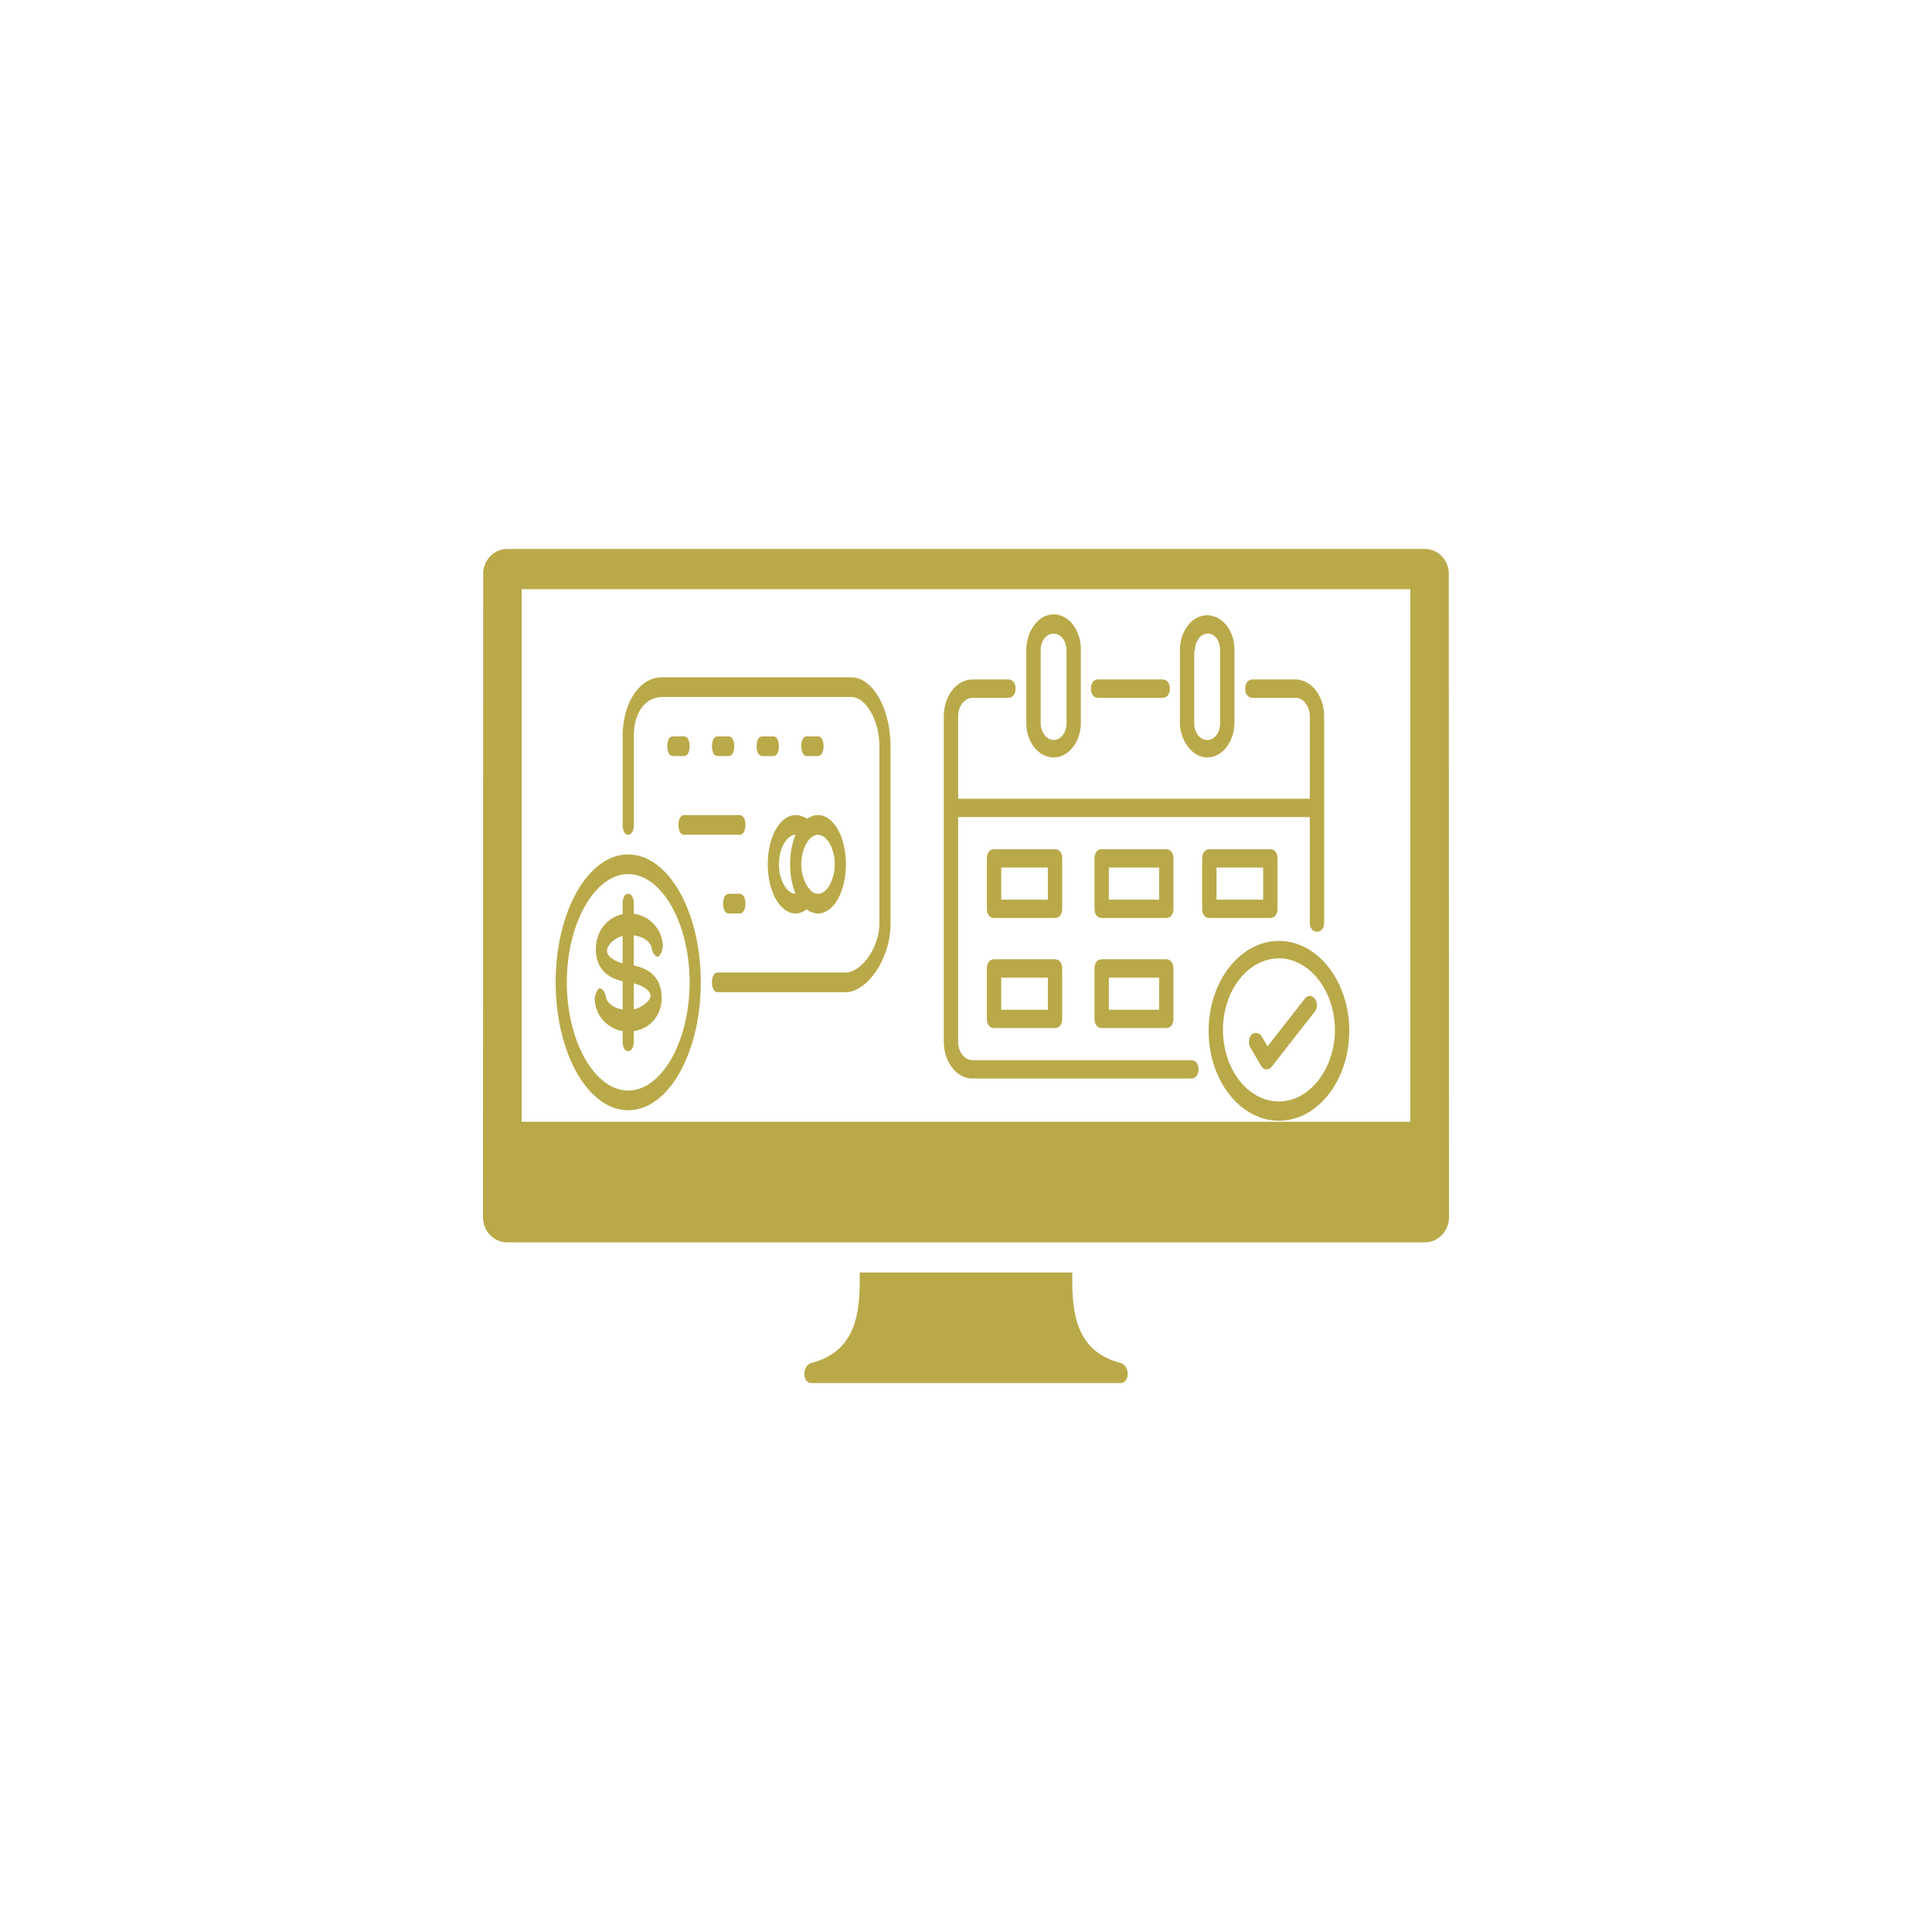
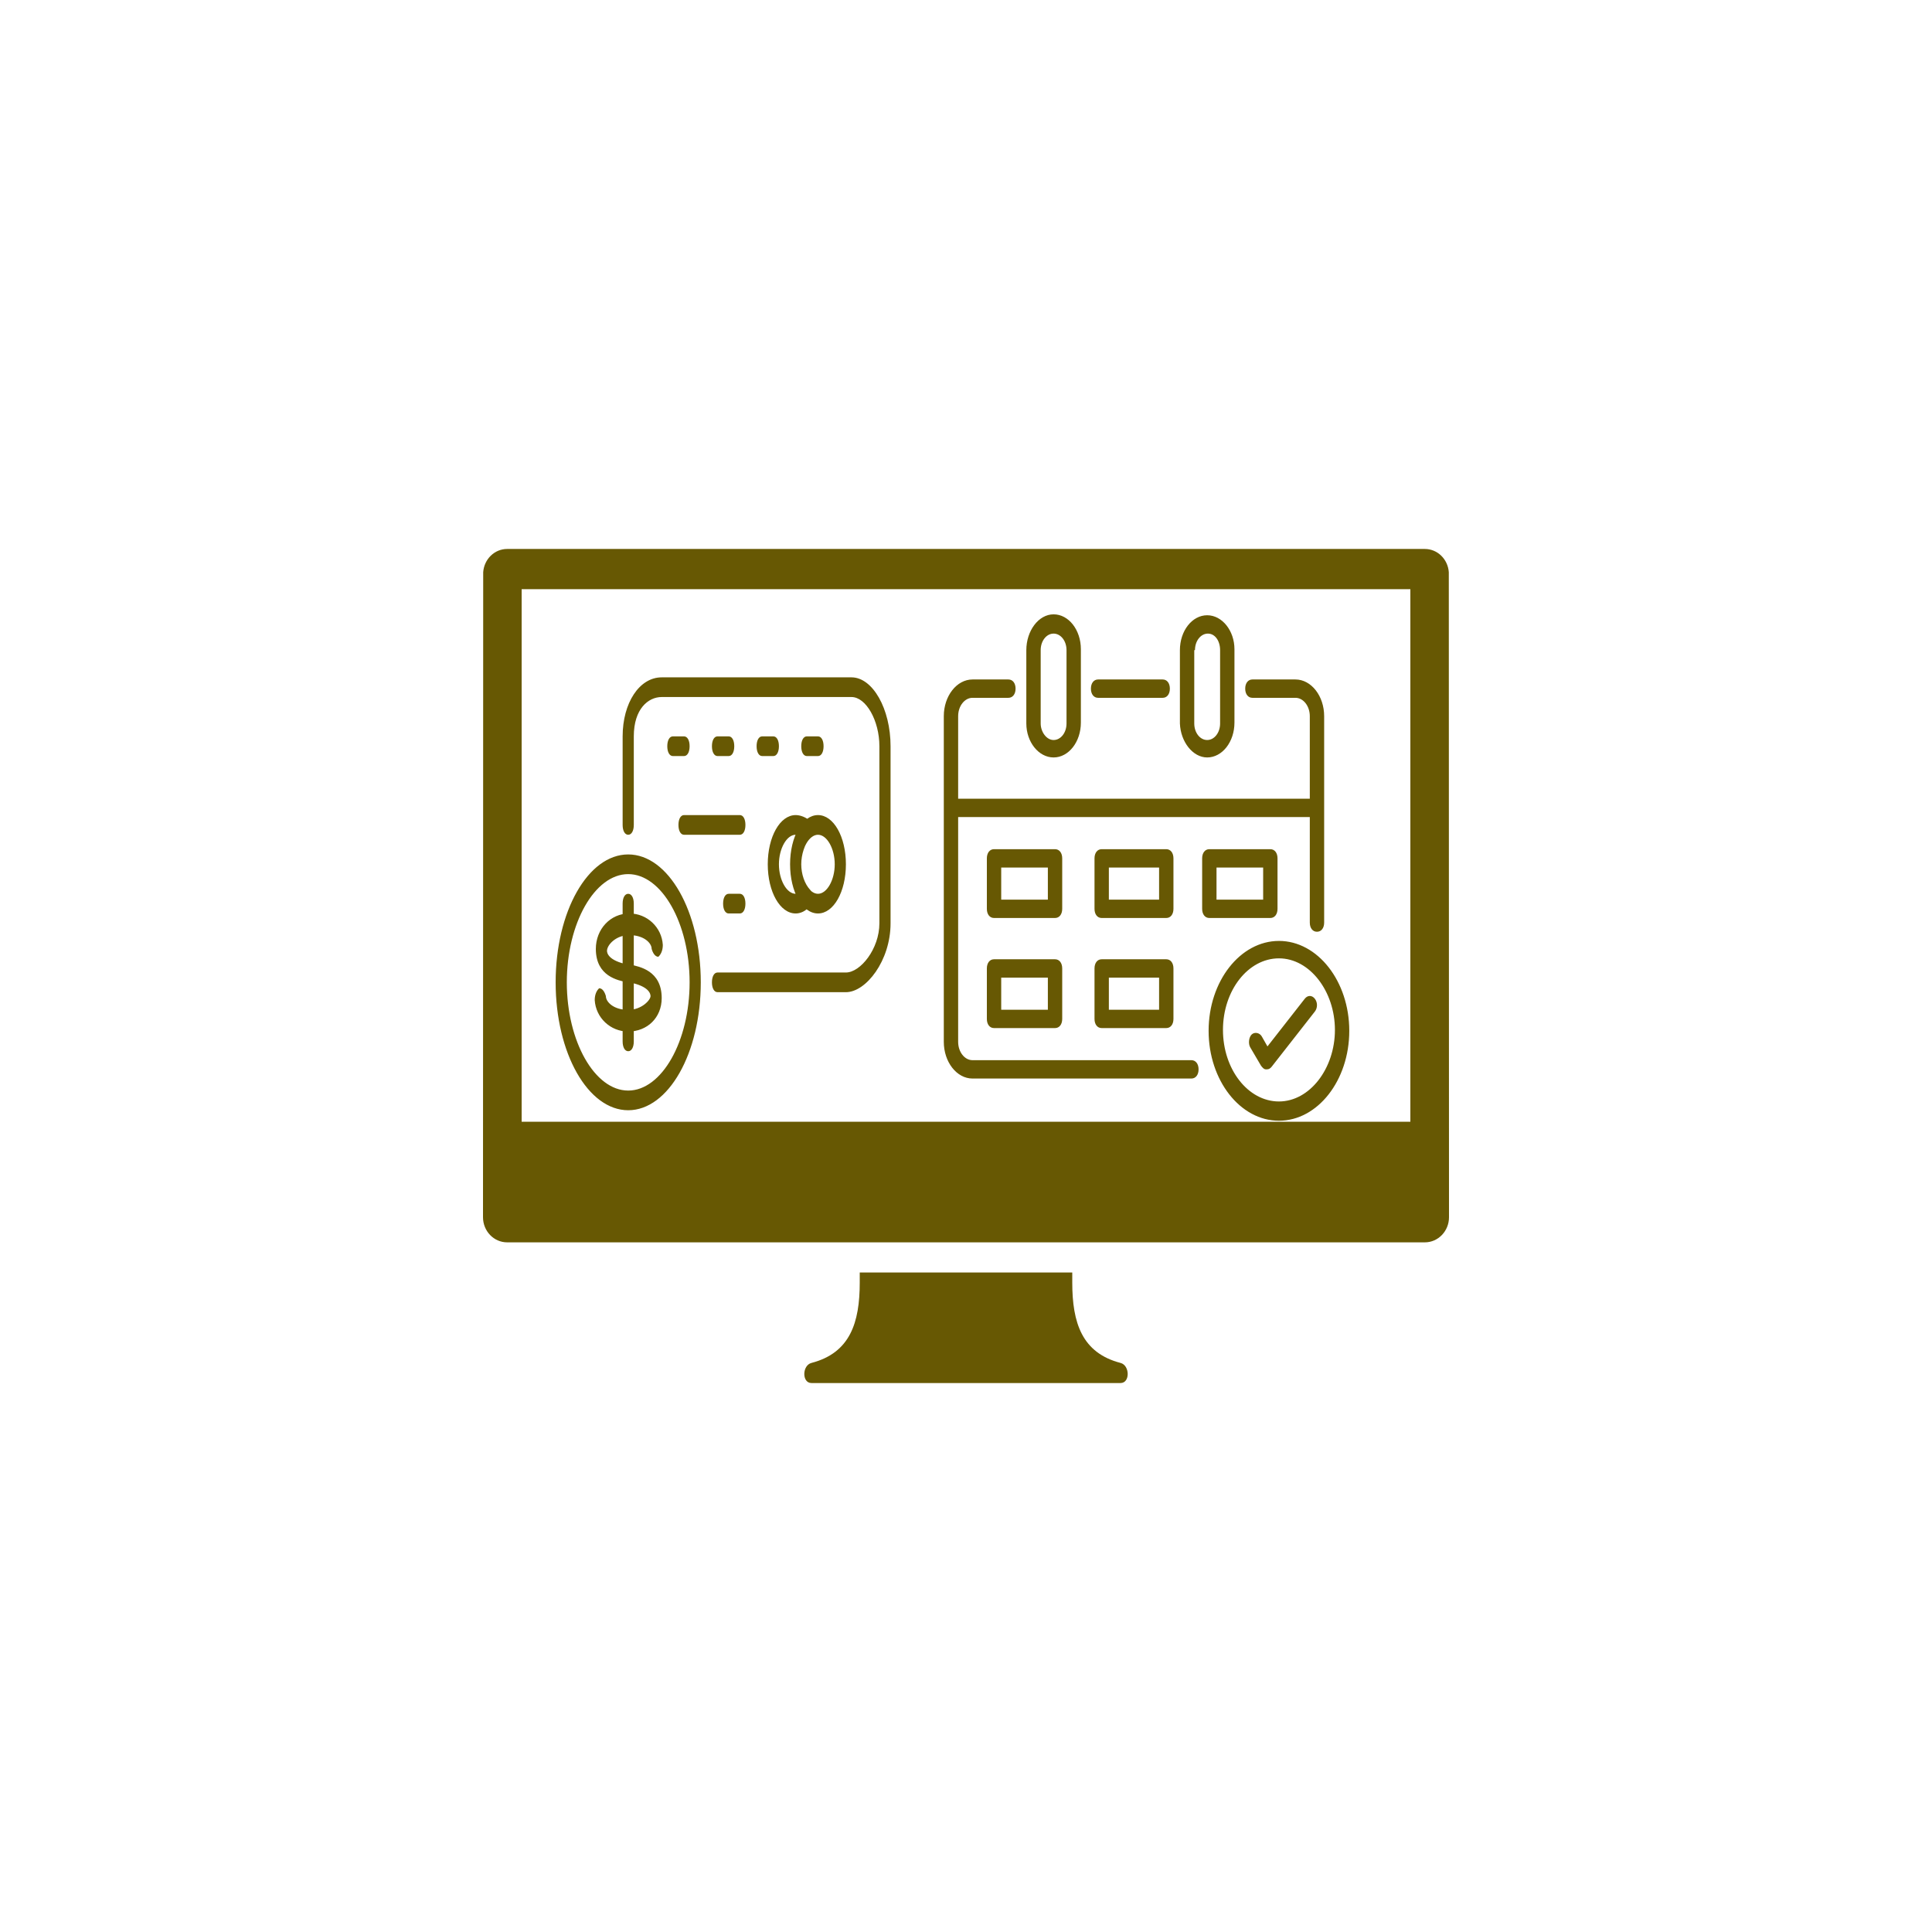
<svg xmlns="http://www.w3.org/2000/svg" version="1.1" width="128" height="128" viewBox="0 0 100 100">
  <g transform="                     translate(50 50)                     translate(0 0)  scale(0.5)                       translate(-50 -50)                     ">
    <g transform="scale(0.6795925) translate(-72.426 -73.9255)" id="picture">
-       <path fill="#baa949" d="M219.543 87.514c-.14-1.975-1.71-3.54-3.649-3.54H76.106c-1.937 0-3.508 1.562-3.65 3.54l-.03 98.254c0 2.112 1.649 3.826 3.68 3.826h139.788c2.03 0 3.679-1.714 3.679-3.826l-.03-98.254zm-5.856 83.712H78.313V90.098h135.374v81.128zm-44.144 36.737c-5.886-1.53-7.357-6.123-7.357-12.246v-1.53h-32.372v1.53c0 6.123-1.472 10.715-7.357 12.246-1.428.37-1.472 3.061 0 3.061h47.086c1.472 0 1.428-2.69 0-3.061z" />
-       <path fill="#baa949" d="M94.545 157.482a5.098 5.098 0 0 1-5.101-4.796c0-.9.34-1.499.68-1.798.51 0 .85.599 1.02 1.198 0 .9 1.19 2.099 3.401 2.099 2.041 0 3.401-1.499 3.401-2.099 0-.3-.17-1.498-3.23-2.098h-.34c-1.361-.3-4.762-.899-4.762-5.095 0-2.998 2.21-5.396 5.101-5.396a5.098 5.098 0 0 1 5.102 4.796c0 .9-.34 1.499-.68 1.799-.51 0-.85-.6-1.02-1.2 0-.899-1.19-2.097-3.402-2.097-2.04 0-3.4 1.498-3.4 2.397 0 .3.17 1.5 3.23 2.099h.34c1.36.3 4.762.899 4.762 5.095 0 2.998-2.21 5.096-5.102 5.096zm0 2.997c-.51 0-.85-.6-.85-1.499V138c0-.9.34-1.499.85-1.499s.85.6.85 1.499v20.981c0 .9-.34 1.5-.85 1.5zm8.503-44.96h-1.7c-.51 0-.85-.6-.85-1.5s.34-1.498.85-1.498h1.7c.51 0 .85.6.85 1.498s-.34 1.5-.85 1.5zm6.802 0h-1.7c-.51 0-.85-.6-.85-1.5s.34-1.498.85-1.498h1.7c.51 0 .85.6.85 1.498s-.34 1.5-.85 1.5zm6.802 0h-1.7c-.51 0-.85-.6-.85-1.5s.34-1.498.85-1.498h1.7c.51 0 .85.6.85 1.498s-.34 1.5-.85 1.5zm6.802 0h-1.7c-.51 0-.85-.6-.85-1.5s.34-1.498.85-1.498h1.7c.51 0 .85.6.85 1.498s-.34 1.5-.85 1.5zm-11.903 11.989h-8.503c-.51 0-.85-.6-.85-1.499s.34-1.499.85-1.499h8.503c.51 0 .85.6.85 1.5s-.34 1.498-.85 1.498zm0 11.99h-1.7c-.511 0-.851-.6-.851-1.5s.34-1.498.85-1.498h1.7c.51 0 .85.6.85 1.499s-.34 1.498-.85 1.498zm16.155 11.989H108.15c-.51 0-.85-.6-.85-1.499s.34-1.498.85-1.498h19.556c2.21 0 5.101-3.597 5.101-7.494V114.02c0-3.896-2.04-7.493-4.251-7.493h-28.91c-2.04 0-4.25 1.798-4.25 5.995v13.488c0 .9-.34 1.499-.85 1.499s-.85-.6-.85-1.499v-13.488c0-5.096 2.55-8.992 5.95-8.992h28.91c3.23 0 5.952 4.795 5.952 10.49v26.977c0 5.695-3.742 10.491-6.802 10.491zm-7.653-11.99c-2.38 0-4.251-3.297-4.251-7.493s1.87-7.494 4.251-7.494c.68 0 1.53.3 2.21.9.341.3.341.899.341 1.199s-.17.899-.34 1.199c-.85 1.198-1.36 2.697-1.36 4.196s.51 2.997 1.36 3.897c.34.3.34.899.34 1.198s-.17.9-.34 1.2c-.68.899-1.53 1.198-2.21 1.198zm0-11.99c-1.36 0-2.55 2.099-2.55 4.497s1.19 4.496 2.55 4.496c-.51-1.199-.85-2.997-.85-4.496s.34-3.297.85-4.496zm3.401 11.99c-2.38 0-4.251-3.297-4.251-7.493s1.87-7.494 4.251-7.494 4.252 3.298 4.252 7.494-1.871 7.493-4.252 7.493zm0-11.99c-1.36 0-2.55 2.099-2.55 4.497s1.19 4.496 2.55 4.496 2.551-2.098 2.551-4.496-1.19-4.496-2.55-4.496zm-28.909 41.964c-6.121 0-11.053-8.692-11.053-19.483s4.932-19.483 11.053-19.483 11.054 8.693 11.054 19.483-4.932 19.483-11.054 19.483zm0-35.968c-5.101 0-9.352 7.493-9.352 16.485s4.25 16.486 9.352 16.486 9.353-7.493 9.353-16.486-4.251-16.485-9.353-16.485zm85.787 28.342H146.99c-1.202 0-2.186-1.257-2.186-2.794v-34.237h53.566v16.07c0 .839.437 1.398 1.093 1.398s1.093-.56 1.093-1.398v-31.441c0-3.074-1.967-5.59-4.372-5.59h-6.56c-.655 0-1.093.56-1.093 1.398s.438 1.397 1.094 1.397h6.559c1.202 0 2.186 1.258 2.186 2.795v12.576h-53.566v-12.576c0-1.537.984-2.795 2.186-2.795h5.466c.656 0 1.094-.559 1.094-1.397s-.438-1.398-1.094-1.398h-5.466c-2.405 0-4.372 2.516-4.372 5.59v49.608c0 3.074 1.967 5.59 4.372 5.59h33.342c.656 0 1.094-.56 1.094-1.398s-.438-1.398-1.094-1.398zm-14.21-55.197h9.838c.656 0 1.093-.559 1.093-1.397s-.437-1.398-1.093-1.398h-9.839c-.656 0-1.093.56-1.093 1.398s.437 1.397 1.093 1.397zm-6.779 9.083c2.296 0 4.155-2.375 4.155-5.31v-11.18c0-2.934-1.859-5.31-4.155-5.31s-4.154 2.516-4.154 5.45v11.18c0 2.795 1.859 5.17 4.154 5.17zm-1.967-16.35c0-1.397.874-2.515 1.967-2.515s1.968 1.118 1.968 2.516v11.179c0 1.397-.874 2.515-1.968 2.515s-1.967-1.258-1.967-2.515V99.38zm25.361 16.35c2.296 0 4.155-2.375 4.155-5.31v-11.18c0-2.794-1.859-5.17-4.155-5.17s-4.154 2.376-4.154 5.31v11.18c.11 2.795 1.968 5.17 4.154 5.17zm-1.858-16.35c0-1.397.875-2.515 1.968-2.515s1.858 1.118 1.858 2.516v11.179c0 1.397-.874 2.515-1.968 2.515s-1.967-1.118-1.967-2.515V99.38h.11zm-20.224 31.722c0-.839-.437-1.398-1.093-1.398h-9.292c-.656 0-1.093.56-1.093 1.398v7.685c0 .839.437 1.398 1.093 1.398h9.292c.656 0 1.093-.56 1.093-1.398v-7.685zm-2.186 6.288h-7.106V132.5h7.106v4.89zm19.13-6.288c0-.839-.437-1.398-1.093-1.398h-9.838c-.656 0-1.093.56-1.093 1.398v7.685c0 .839.437 1.398 1.093 1.398h9.838c.656 0 1.094-.56 1.094-1.398v-7.685zm-2.186 6.288h-7.652V132.5h7.652v4.89zm16.944 2.795c.656 0 1.094-.56 1.094-1.398v-7.685c0-.839-.438-1.398-1.094-1.398h-9.292c-.655 0-1.093.56-1.093 1.398v7.685c0 .839.438 1.398 1.093 1.398h9.292zm-8.198-7.686h7.105v4.89h-7.105v-4.89zm-24.597 13.974h-9.292c-.656 0-1.093.559-1.093 1.397v7.686c0 .839.437 1.398 1.093 1.398h9.292c.656 0 1.093-.56 1.093-1.398v-7.686c0-.838-.437-1.397-1.093-1.397zm-1.093 7.686h-7.106v-4.891h7.106v4.89zm18.037-7.686h-9.838c-.656 0-1.093.559-1.093 1.397v7.686c0 .839.437 1.398 1.093 1.398h9.838c.656 0 1.094-.56 1.094-1.398v-7.686c0-.838-.438-1.397-1.094-1.397zm-1.093 7.686h-7.652v-4.891h7.652v4.89zm18.256-10.48c-5.903 0-10.713 6.148-10.713 13.694s4.81 13.694 10.713 13.694 10.713-6.148 10.713-13.694-4.81-13.695-10.713-13.695zm0 24.454c-4.7 0-8.527-4.891-8.527-10.9s3.827-10.9 8.527-10.9 8.527 5.03 8.527 10.9-3.826 10.9-8.527 10.9zm3.936-15.651l-5.685 7.266-.874-1.537c-.328-.559-1.094-.699-1.53-.28-.438.42-.547 1.398-.22 1.957l1.64 2.795c.219.28.438.559.766.559h.109c.328 0 .546-.14.765-.42l6.56-8.384c.436-.559.436-1.397 0-1.956s-1.094-.56-1.531 0z" />
+       <path fill="rgba(103,88,3,1)" d="M219.543 87.514c-.14-1.975-1.71-3.54-3.649-3.54H76.106c-1.937 0-3.508 1.562-3.65 3.54l-.03 98.254c0 2.112 1.649 3.826 3.68 3.826h139.788c2.03 0 3.679-1.714 3.679-3.826l-.03-98.254zm-5.856 83.712H78.313V90.098h135.374v81.128zm-44.144 36.737c-5.886-1.53-7.357-6.123-7.357-12.246v-1.53h-32.372v1.53c0 6.123-1.472 10.715-7.357 12.246-1.428.37-1.472 3.061 0 3.061h47.086c1.472 0 1.428-2.69 0-3.061z" />
+       <path fill="rgba(103,88,3,1)" d="M94.545 157.482a5.098 5.098 0 0 1-5.101-4.796c0-.9.34-1.499.68-1.798.51 0 .85.599 1.02 1.198 0 .9 1.19 2.099 3.401 2.099 2.041 0 3.401-1.499 3.401-2.099 0-.3-.17-1.498-3.23-2.098h-.34c-1.361-.3-4.762-.899-4.762-5.095 0-2.998 2.21-5.396 5.101-5.396a5.098 5.098 0 0 1 5.102 4.796c0 .9-.34 1.499-.68 1.799-.51 0-.85-.6-1.02-1.2 0-.899-1.19-2.097-3.402-2.097-2.04 0-3.4 1.498-3.4 2.397 0 .3.17 1.5 3.23 2.099h.34c1.36.3 4.762.899 4.762 5.095 0 2.998-2.21 5.096-5.102 5.096zm0 2.997c-.51 0-.85-.6-.85-1.499V138c0-.9.34-1.499.85-1.499s.85.6.85 1.499v20.981c0 .9-.34 1.5-.85 1.5zm8.503-44.96h-1.7c-.51 0-.85-.6-.85-1.5s.34-1.498.85-1.498h1.7c.51 0 .85.6.85 1.498s-.34 1.5-.85 1.5zm6.802 0h-1.7c-.51 0-.85-.6-.85-1.5s.34-1.498.85-1.498h1.7c.51 0 .85.6.85 1.498s-.34 1.5-.85 1.5zm6.802 0h-1.7c-.51 0-.85-.6-.85-1.5s.34-1.498.85-1.498h1.7c.51 0 .85.6.85 1.498s-.34 1.5-.85 1.5zm6.802 0h-1.7c-.51 0-.85-.6-.85-1.5s.34-1.498.85-1.498h1.7c.51 0 .85.6.85 1.498s-.34 1.5-.85 1.5zm-11.903 11.989h-8.503c-.51 0-.85-.6-.85-1.499s.34-1.499.85-1.499h8.503c.51 0 .85.6.85 1.5s-.34 1.498-.85 1.498zm0 11.99h-1.7c-.511 0-.851-.6-.851-1.5s.34-1.498.85-1.498h1.7c.51 0 .85.6.85 1.499s-.34 1.498-.85 1.498zm16.155 11.989H108.15c-.51 0-.85-.6-.85-1.499s.34-1.498.85-1.498h19.556c2.21 0 5.101-3.597 5.101-7.494V114.02c0-3.896-2.04-7.493-4.251-7.493h-28.91c-2.04 0-4.25 1.798-4.25 5.995v13.488c0 .9-.34 1.499-.85 1.499s-.85-.6-.85-1.499v-13.488c0-5.096 2.55-8.992 5.95-8.992h28.91c3.23 0 5.952 4.795 5.952 10.49v26.977c0 5.695-3.742 10.491-6.802 10.491zm-7.653-11.99c-2.38 0-4.251-3.297-4.251-7.493s1.87-7.494 4.251-7.494c.68 0 1.53.3 2.21.9.341.3.341.899.341 1.199s-.17.899-.34 1.199c-.85 1.198-1.36 2.697-1.36 4.196s.51 2.997 1.36 3.897c.34.3.34.899.34 1.198s-.17.9-.34 1.2c-.68.899-1.53 1.198-2.21 1.198zm0-11.99c-1.36 0-2.55 2.099-2.55 4.497s1.19 4.496 2.55 4.496c-.51-1.199-.85-2.997-.85-4.496s.34-3.297.85-4.496zm3.401 11.99c-2.38 0-4.251-3.297-4.251-7.493s1.87-7.494 4.251-7.494 4.252 3.298 4.252 7.494-1.871 7.493-4.252 7.493zm0-11.99c-1.36 0-2.55 2.099-2.55 4.497s1.19 4.496 2.55 4.496 2.551-2.098 2.551-4.496-1.19-4.496-2.55-4.496zm-28.909 41.964c-6.121 0-11.053-8.692-11.053-19.483s4.932-19.483 11.053-19.483 11.054 8.693 11.054 19.483-4.932 19.483-11.054 19.483zm0-35.968c-5.101 0-9.352 7.493-9.352 16.485s4.25 16.486 9.352 16.486 9.353-7.493 9.353-16.486-4.251-16.485-9.353-16.485zm85.787 28.342H146.99c-1.202 0-2.186-1.257-2.186-2.794v-34.237h53.566v16.07c0 .839.437 1.398 1.093 1.398s1.093-.56 1.093-1.398v-31.441c0-3.074-1.967-5.59-4.372-5.59h-6.56c-.655 0-1.093.56-1.093 1.398s.438 1.397 1.094 1.397h6.559c1.202 0 2.186 1.258 2.186 2.795v12.576h-53.566v-12.576c0-1.537.984-2.795 2.186-2.795h5.466c.656 0 1.094-.559 1.094-1.397s-.438-1.398-1.094-1.398h-5.466c-2.405 0-4.372 2.516-4.372 5.59v49.608c0 3.074 1.967 5.59 4.372 5.59h33.342c.656 0 1.094-.56 1.094-1.398s-.438-1.398-1.094-1.398zm-14.21-55.197h9.838c.656 0 1.093-.559 1.093-1.397s-.437-1.398-1.093-1.398h-9.839c-.656 0-1.093.56-1.093 1.398s.437 1.397 1.093 1.397zm-6.779 9.083c2.296 0 4.155-2.375 4.155-5.31v-11.18c0-2.934-1.859-5.31-4.155-5.31s-4.154 2.516-4.154 5.45v11.18c0 2.795 1.859 5.17 4.154 5.17zm-1.967-16.35c0-1.397.874-2.515 1.967-2.515s1.968 1.118 1.968 2.516v11.179c0 1.397-.874 2.515-1.968 2.515s-1.967-1.258-1.967-2.515V99.38zm25.361 16.35c2.296 0 4.155-2.375 4.155-5.31v-11.18c0-2.794-1.859-5.17-4.155-5.17s-4.154 2.376-4.154 5.31v11.18c.11 2.795 1.968 5.17 4.154 5.17zm-1.858-16.35c0-1.397.875-2.515 1.968-2.515s1.858 1.118 1.858 2.516v11.179c0 1.397-.874 2.515-1.968 2.515s-1.967-1.118-1.967-2.515V99.38h.11zm-20.224 31.722c0-.839-.437-1.398-1.093-1.398h-9.292c-.656 0-1.093.56-1.093 1.398v7.685c0 .839.437 1.398 1.093 1.398h9.292c.656 0 1.093-.56 1.093-1.398v-7.685zm-2.186 6.288h-7.106V132.5h7.106v4.89zm19.13-6.288c0-.839-.437-1.398-1.093-1.398h-9.838c-.656 0-1.093.56-1.093 1.398v7.685c0 .839.437 1.398 1.093 1.398h9.838c.656 0 1.094-.56 1.094-1.398v-7.685zm-2.186 6.288h-7.652V132.5h7.652v4.89zm16.944 2.795c.656 0 1.094-.56 1.094-1.398v-7.685c0-.839-.438-1.398-1.094-1.398h-9.292c-.655 0-1.093.56-1.093 1.398v7.685c0 .839.438 1.398 1.093 1.398h9.292zm-8.198-7.686h7.105v4.89h-7.105v-4.89zm-24.597 13.974h-9.292c-.656 0-1.093.559-1.093 1.397v7.686c0 .839.437 1.398 1.093 1.398h9.292c.656 0 1.093-.56 1.093-1.398v-7.686c0-.838-.437-1.397-1.093-1.397zm-1.093 7.686h-7.106v-4.891h7.106v4.89zm18.037-7.686h-9.838c-.656 0-1.093.559-1.093 1.397v7.686c0 .839.437 1.398 1.093 1.398h9.838c.656 0 1.094-.56 1.094-1.398v-7.686c0-.838-.438-1.397-1.094-1.397zm-1.093 7.686h-7.652v-4.891h7.652v4.89zm18.256-10.48c-5.903 0-10.713 6.148-10.713 13.694s4.81 13.694 10.713 13.694 10.713-6.148 10.713-13.694-4.81-13.695-10.713-13.695zm0 24.454c-4.7 0-8.527-4.891-8.527-10.9s3.827-10.9 8.527-10.9 8.527 5.03 8.527 10.9-3.826 10.9-8.527 10.9zm3.936-15.651l-5.685 7.266-.874-1.537c-.328-.559-1.094-.699-1.53-.28-.438.42-.547 1.398-.22 1.957l1.64 2.795c.219.28.438.559.766.559h.109c.328 0 .546-.14.765-.42l6.56-8.384c.436-.559.436-1.397 0-1.956s-1.094-.56-1.531 0z" />
    </g>
  </g>
</svg>
